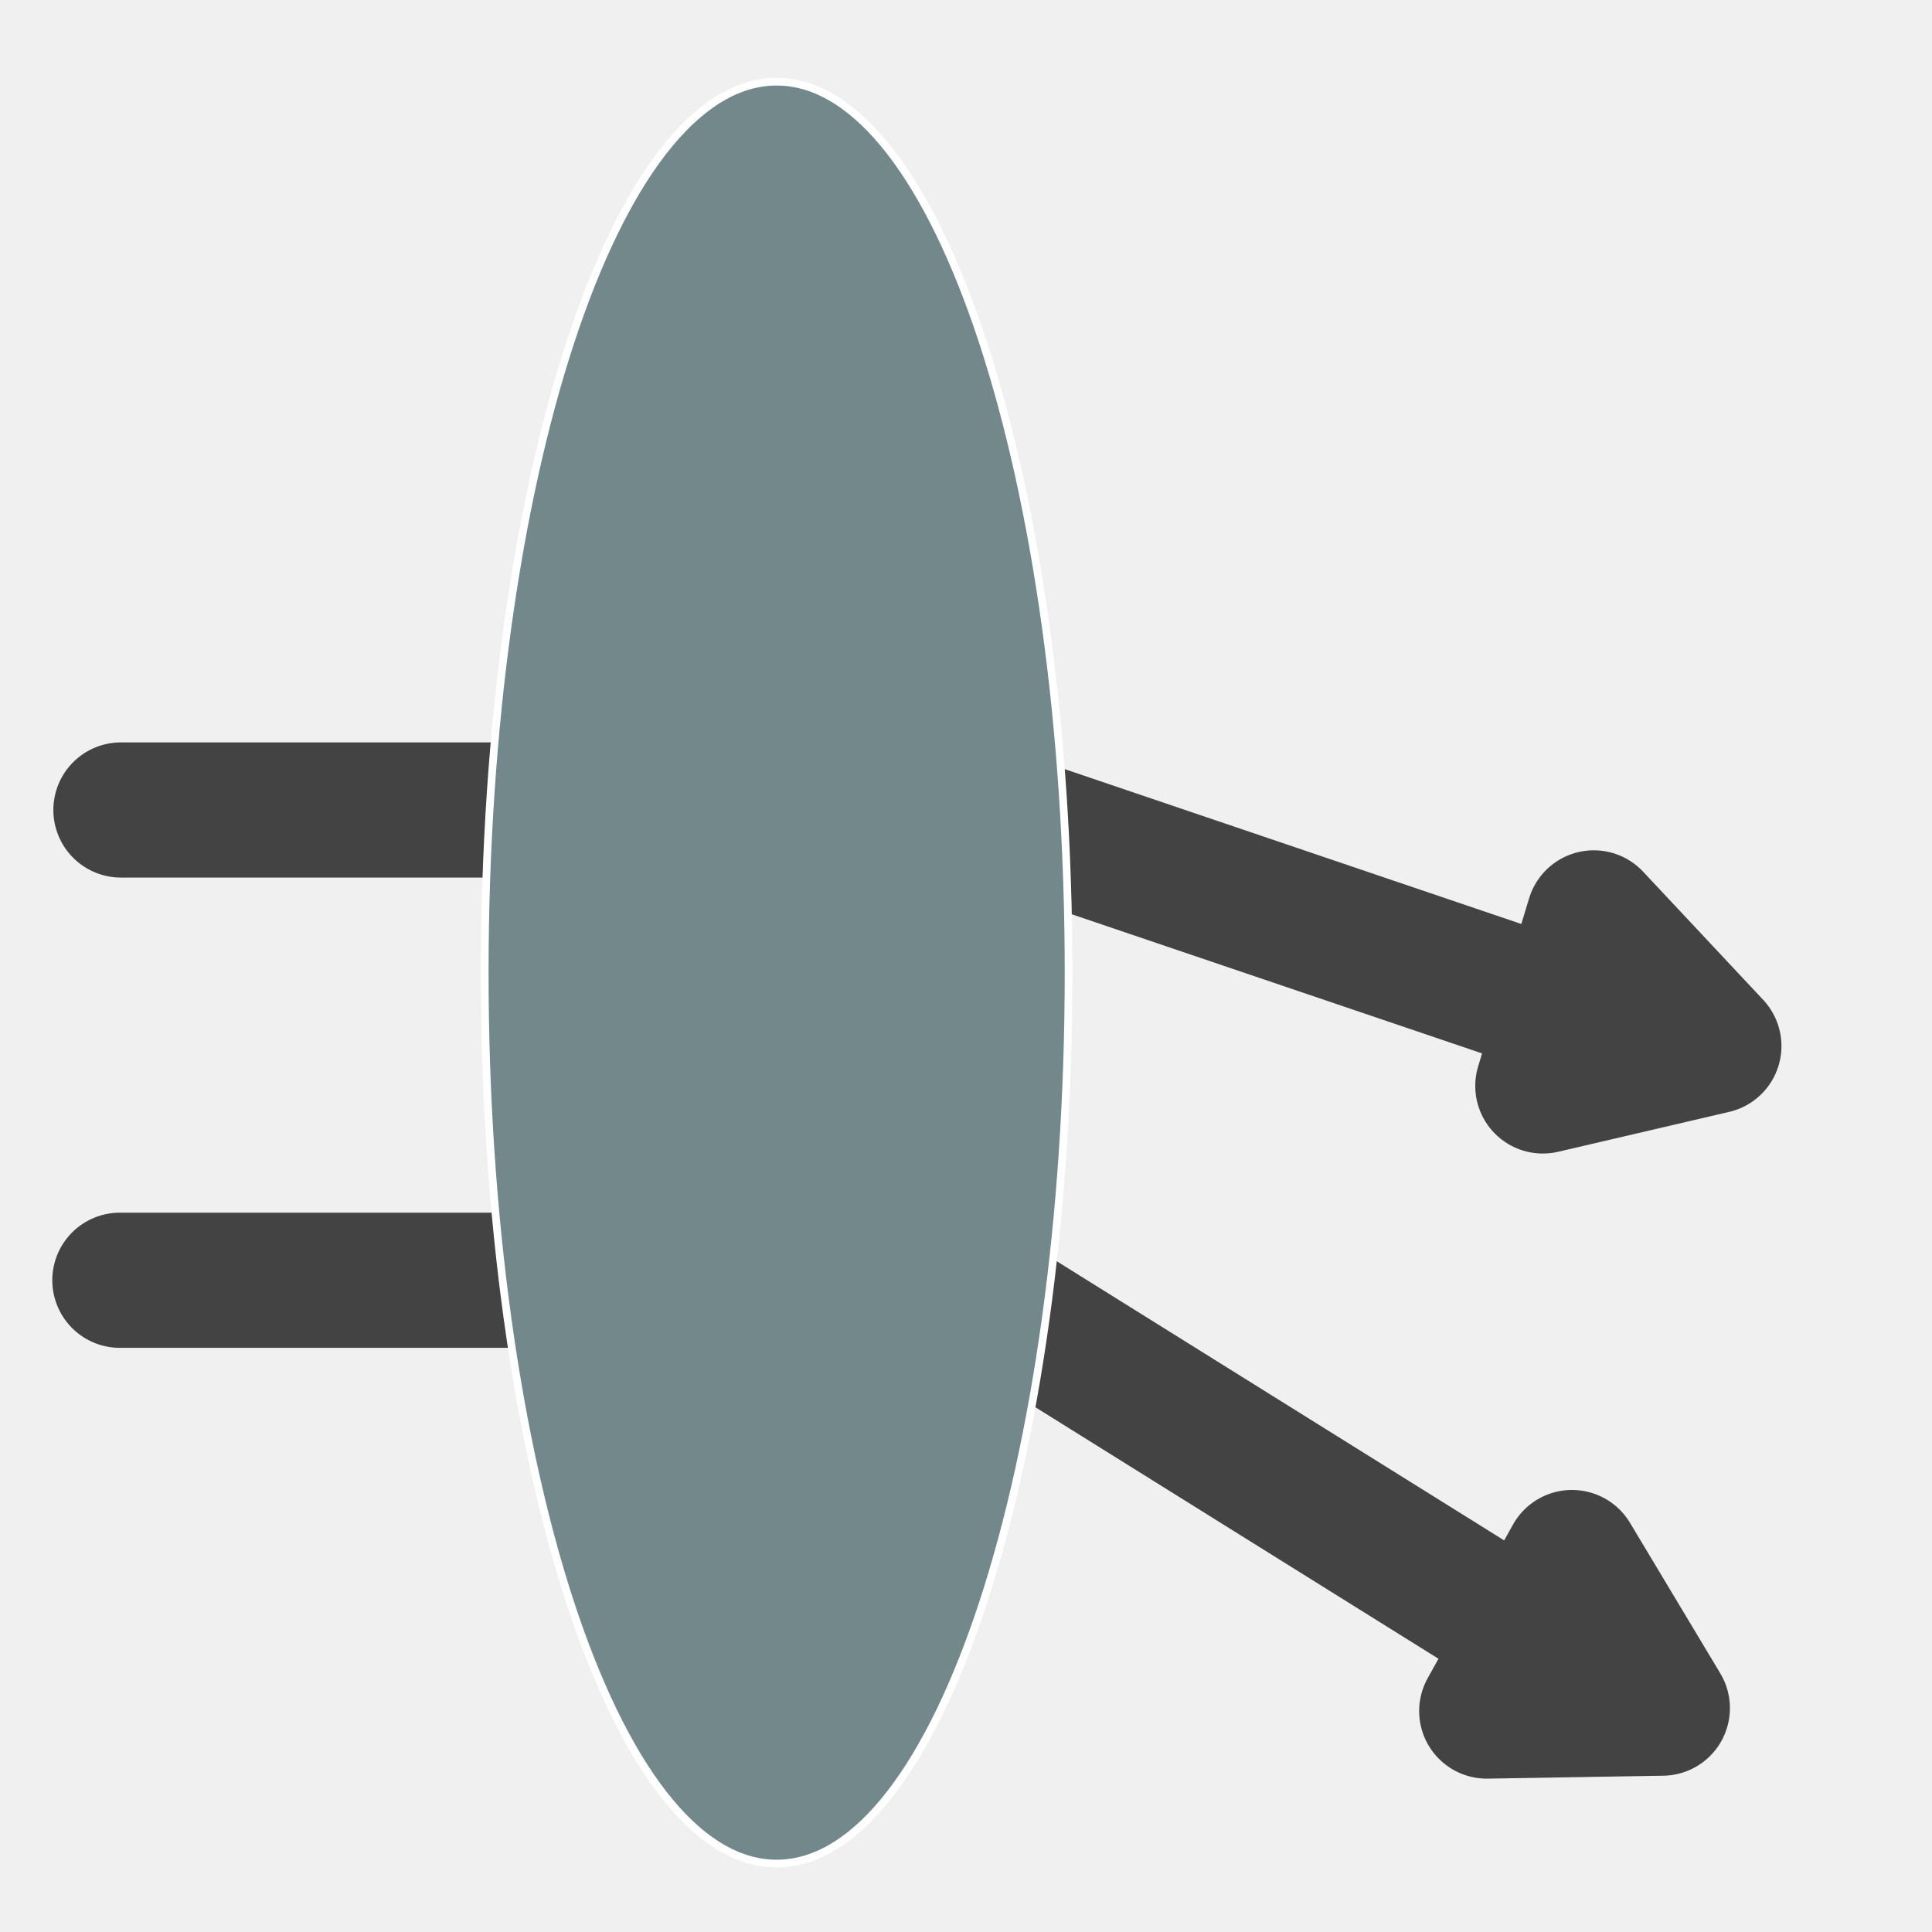
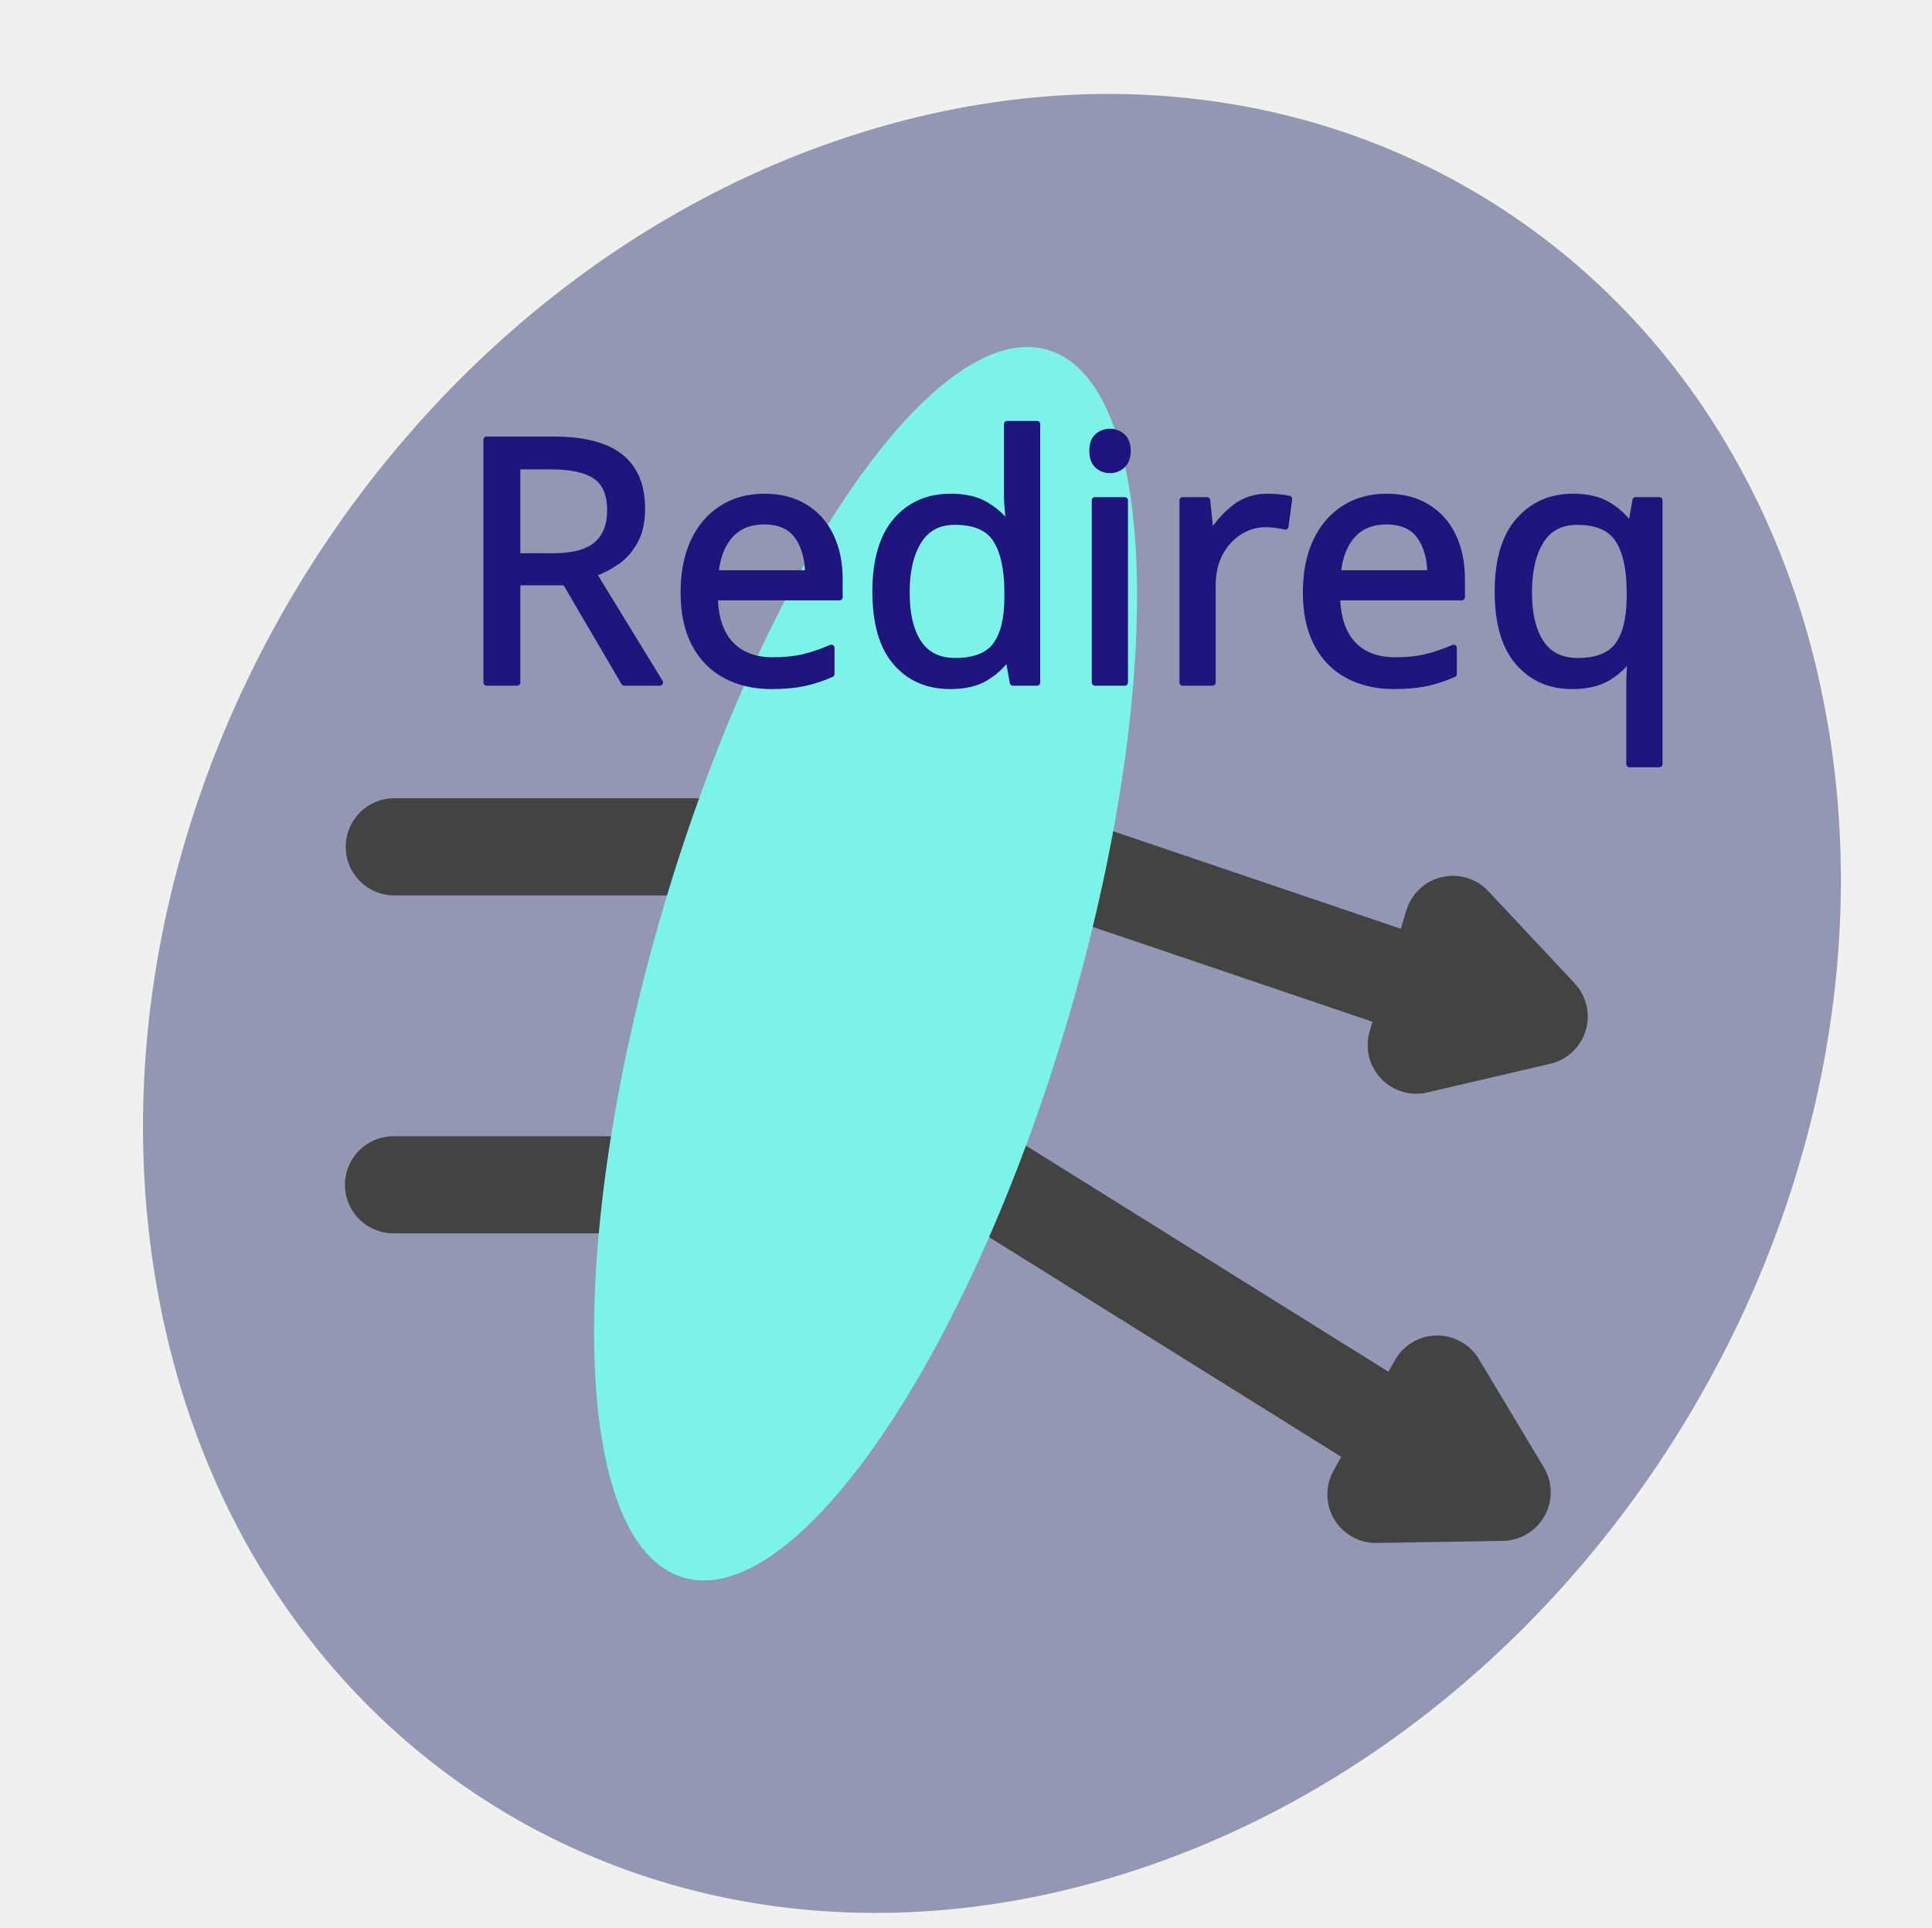
- <svg xmlns="http://www.w3.org/2000/svg" xmlns:ns1="http://www.openswatchbook.org/uri/2009/osb" width="80.669mm" height="80.669mm" viewBox="0 0 285.837 285.837" id="svg2" version="1.1">
+ <svg xmlns="http://www.w3.org/2000/svg" xmlns:ns1="http://www.openswatchbook.org/uri/2009/osb" width="112.24mm" height="111.983mm" viewBox="0 0 397.7 396.791" id="svg2" version="1.1">
  <defs id="defs4">
    <linearGradient id="linearGradient6241" ns1:paint="solid">
      <stop style="stop-color:#000000;stop-opacity:1;" offset="0" id="stop6243" />
    </linearGradient>
  </defs>
-   <g id="layer2" style="display:inline" transform="translate(-199.4768,-142.9506)">
+   <g id="layer4">
+     <ellipse style="fill:#9397b3;fill-opacity:1;stroke:none;stroke-width:1.3;stroke-linecap:round;stroke-linejoin:round;stroke-miterlimit:4;stroke-dasharray:none;stroke-dashoffset:0;stroke-opacity:1" id="path4154" cx="173.454" cy="260.954" rx="180.827" ry="181.301" transform="matrix(0.9548721,-0.2970172,0.1477797,0.9890203,0,0)" />
+   </g>
+   <g id="layer2" style="display:inline" transform="translate(-136.2043,-88.45374)">
    <path style="display:inline;fill:none;fill-rule:evenodd;stroke:#434343;stroke-width:20;stroke-linecap:round;stroke-linejoin:miter;stroke-miterlimit:4;stroke-dasharray:none;stroke-opacity:1" d="m 217.37,262.786 112.787,0" id="path4737" />
    <path style="display:inline;fill:none;fill-rule:evenodd;stroke:#434343;stroke-width:20;stroke-linecap:round;stroke-linejoin:miter;stroke-miterlimit:4;stroke-dasharray:none;stroke-opacity:1" d="m 217.213,332.362 116.685,0" id="path4737-6" />
    <path style="display:inline;fill:none;fill-rule:evenodd;stroke:#434343;stroke-width:20;stroke-linecap:butt;stroke-linejoin:miter;stroke-miterlimit:4;stroke-dasharray:none;stroke-opacity:1" d="m 346.582,263.77 93.03,31.547" id="path4754" />
    <path style="display:inline;fill:none;fill-rule:evenodd;stroke:#434343;stroke-width:20;stroke-linecap:butt;stroke-linejoin:miter;stroke-miterlimit:4;stroke-dasharray:none;stroke-opacity:1" d="m 329.117,324.674 100.969,62.999" id="path4756" />
    <path style="display:inline;fill:#a02c2c;fill-opacity:1;stroke:#434343;stroke-width:20;stroke-linecap:butt;stroke-linejoin:round;stroke-miterlimit:4;stroke-dasharray:none;stroke-opacity:1" id="path4758" d="m 423.302,396.383 22.5,-12.99 0,25.981 z" transform="matrix(0.8575404,-0.5144166,0.5144166,0.8575404,-147.4655,273.9383)" />
    <path style="display:inline;fill:#a02c2c;fill-opacity:1;stroke:#434343;stroke-width:20;stroke-linecap:butt;stroke-linejoin:round;stroke-miterlimit:4;stroke-dasharray:none;stroke-opacity:1" id="path4758-7" d="m 435.302,269.383 22.5,-12.99 0,25.981 z" transform="matrix(0.7297757,-0.6836867,0.6836867,0.7297757,-74.10794,404.6357)" />
  </g>
-   <g id="layer1" style="display:inline" transform="translate(-199.4768,-142.9506)">
-     <ellipse style="fill:#73888b;fill-opacity:1;stroke:#ffffff;stroke-width:1.138;stroke-linecap:butt;stroke-linejoin:round;stroke-miterlimit:4;stroke-dasharray:none;stroke-dashoffset:0;stroke-opacity:1" id="path4162" cx="314.381" cy="286.849" rx="43.19" ry="131.812" />
+   <g id="layer1" style="display:inline" transform="translate(-136.2043,-88.45374)">
+     <ellipse style="fill:#7cf3e9;fill-opacity:1;stroke:none;stroke-width:1.138;stroke-linecap:butt;stroke-linejoin:round;stroke-miterlimit:4;stroke-dasharray:none;stroke-dashoffset:0;stroke-opacity:1" id="path4162" cx="383.052" cy="185.444" rx="43.19" ry="131.812" transform="matrix(0.9585942,0.2847754,-0.2847754,0.9585942,0,0)" />
+   </g>
+   <g id="layer3" transform="translate(63.27243,54.49684)">
+     <text xml:space="preserve" style="font-style:normal;font-variant:normal;font-weight:normal;font-stretch:normal;font-size:70px;line-height:125%;font-family:Umpush;-inkscape-font-specification:Umpush;letter-spacing:0px;word-spacing:0px;fill:#1f157c;fill-opacity:1;stroke:#1f157c;stroke-width:1.3;stroke-linecap:butt;stroke-linejoin:miter;stroke-miterlimit:4;stroke-dasharray:none;stroke-opacity:1" x="30.088" y="86.011" id="text4149">
+       <tspan id="tspan4151" x="30.088" y="86.011" style="font-style:normal;font-variant:normal;font-weight:normal;font-stretch:normal;font-size:70px;line-height:0%;font-family:Umpush;-inkscape-font-specification:Umpush;fill:#1f157c;fill-opacity:1;stroke:#1f157c;stroke-width:1.3;stroke-linecap:round;stroke-linejoin:round;stroke-miterlimit:4;stroke-dasharray:none;stroke-opacity:1">Redireq</tspan>
+     </text>
  </g>
</svg>
